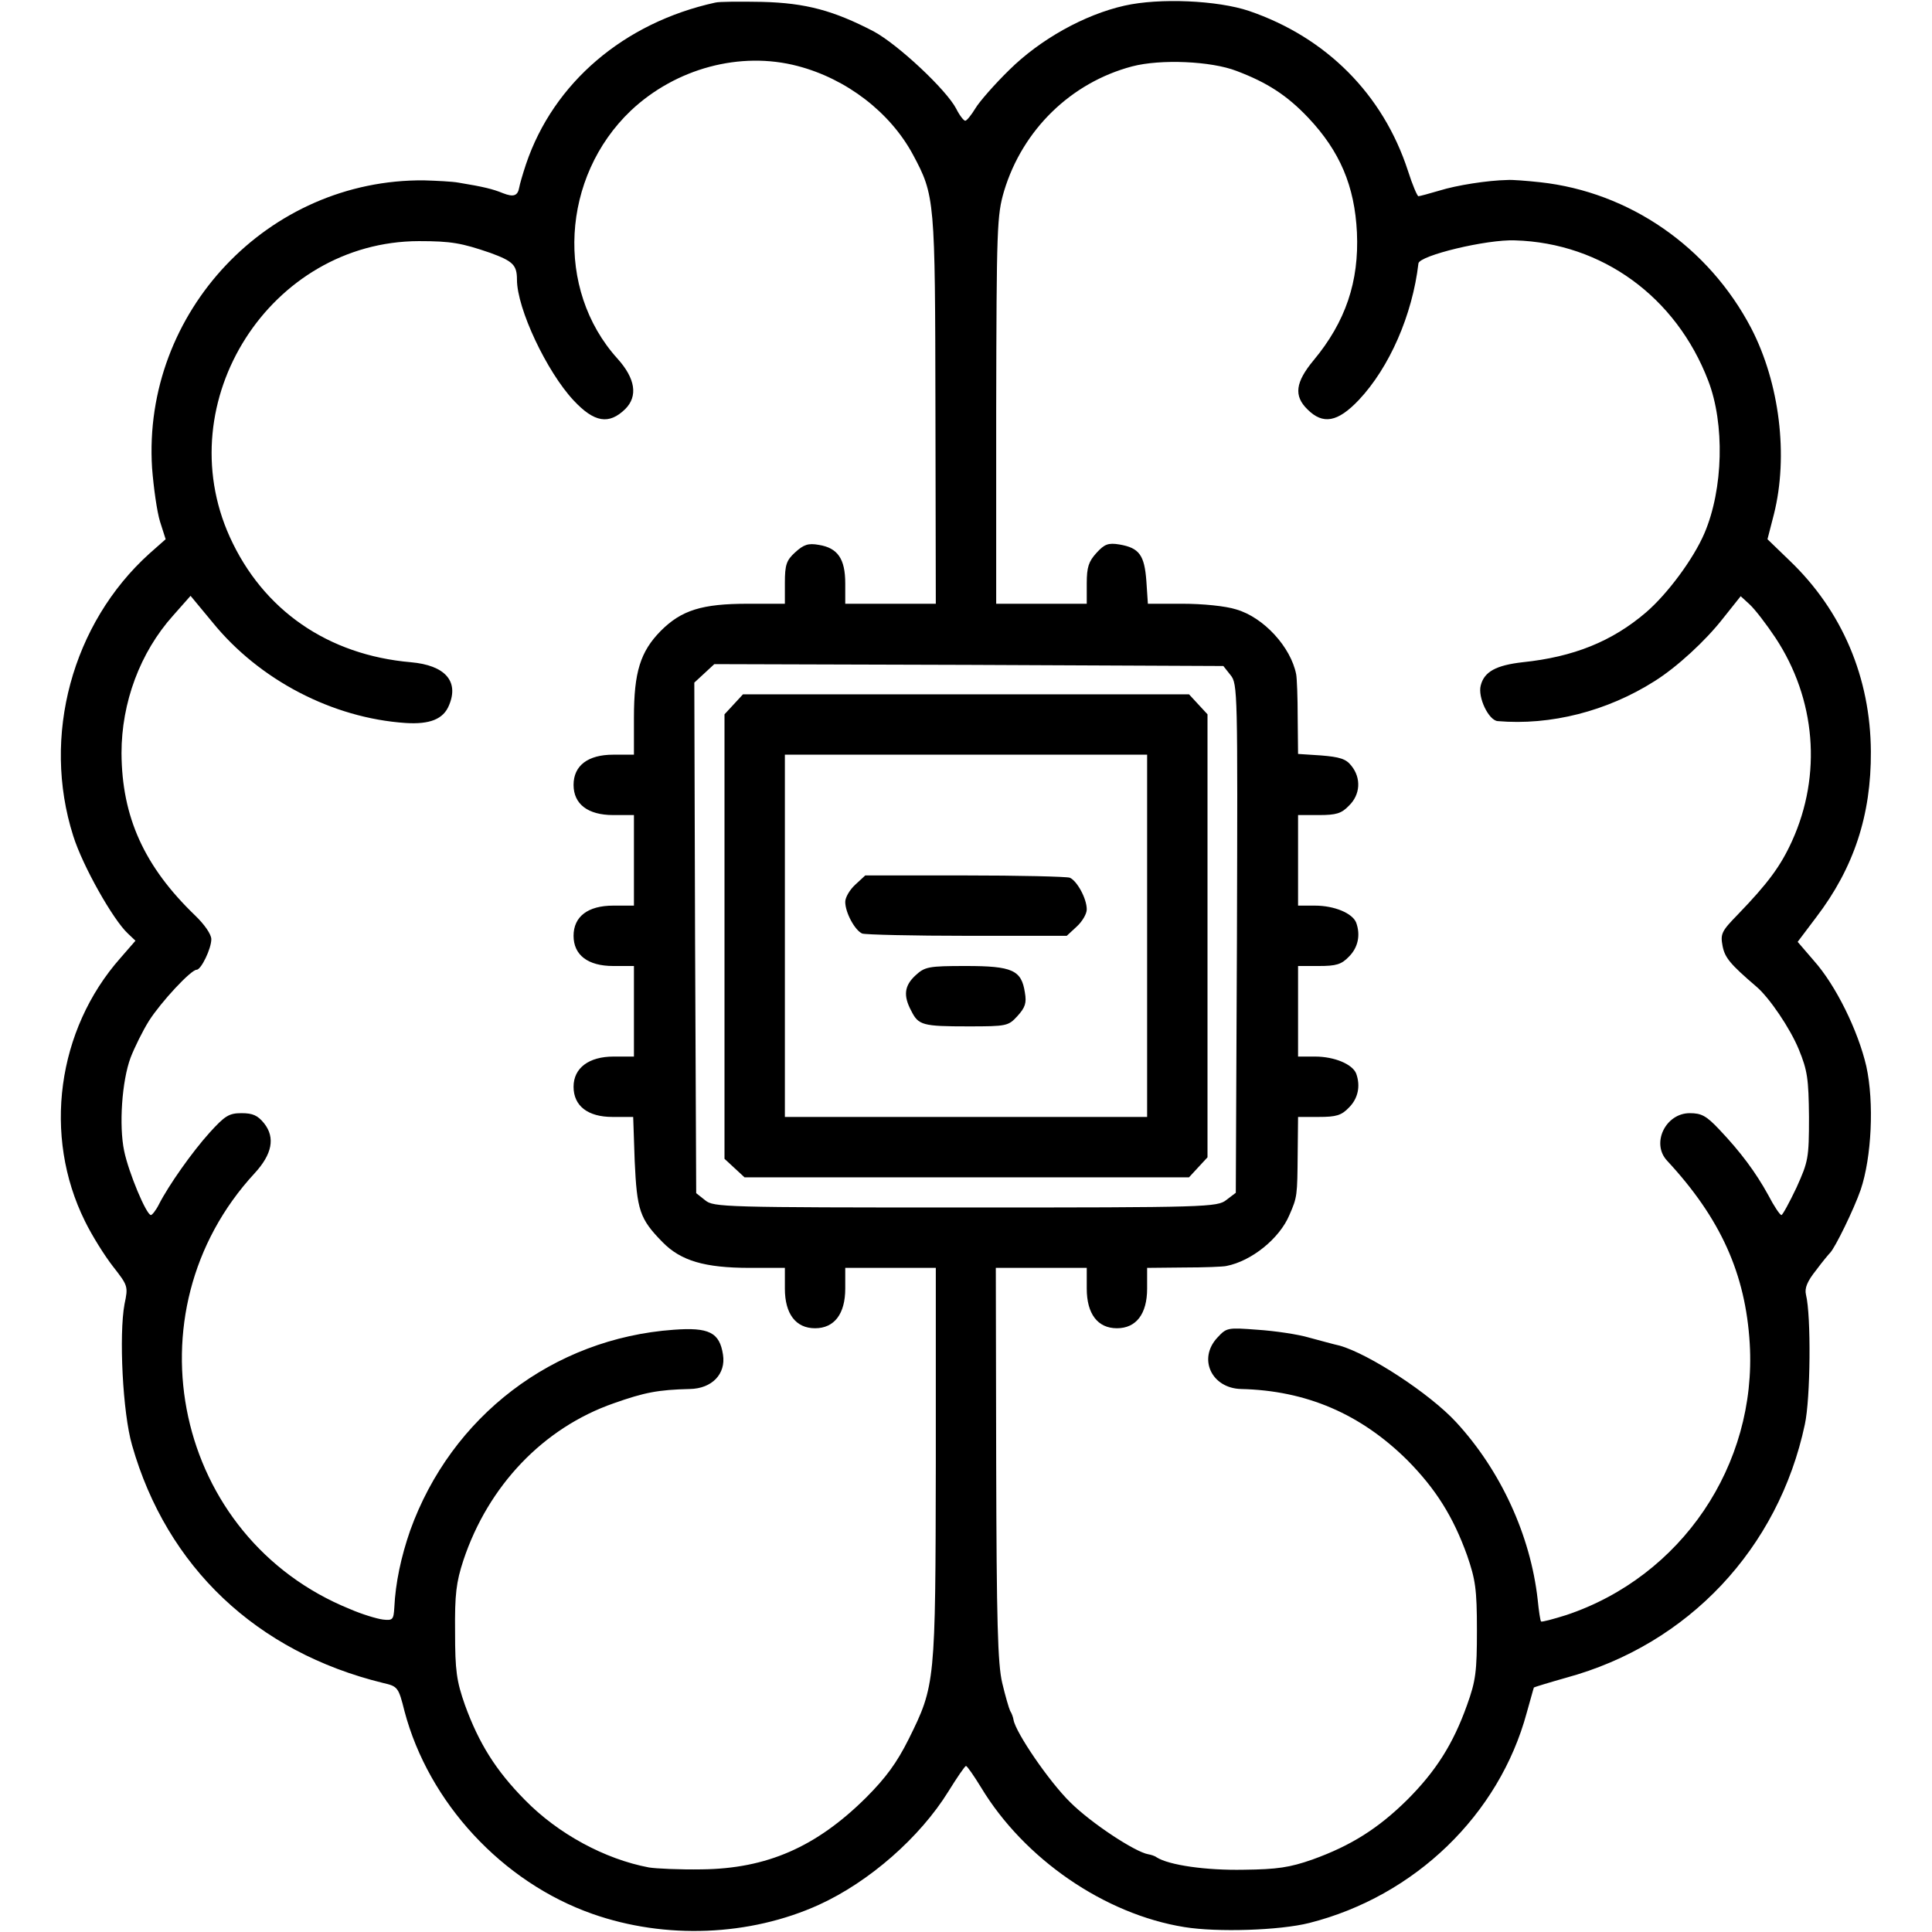
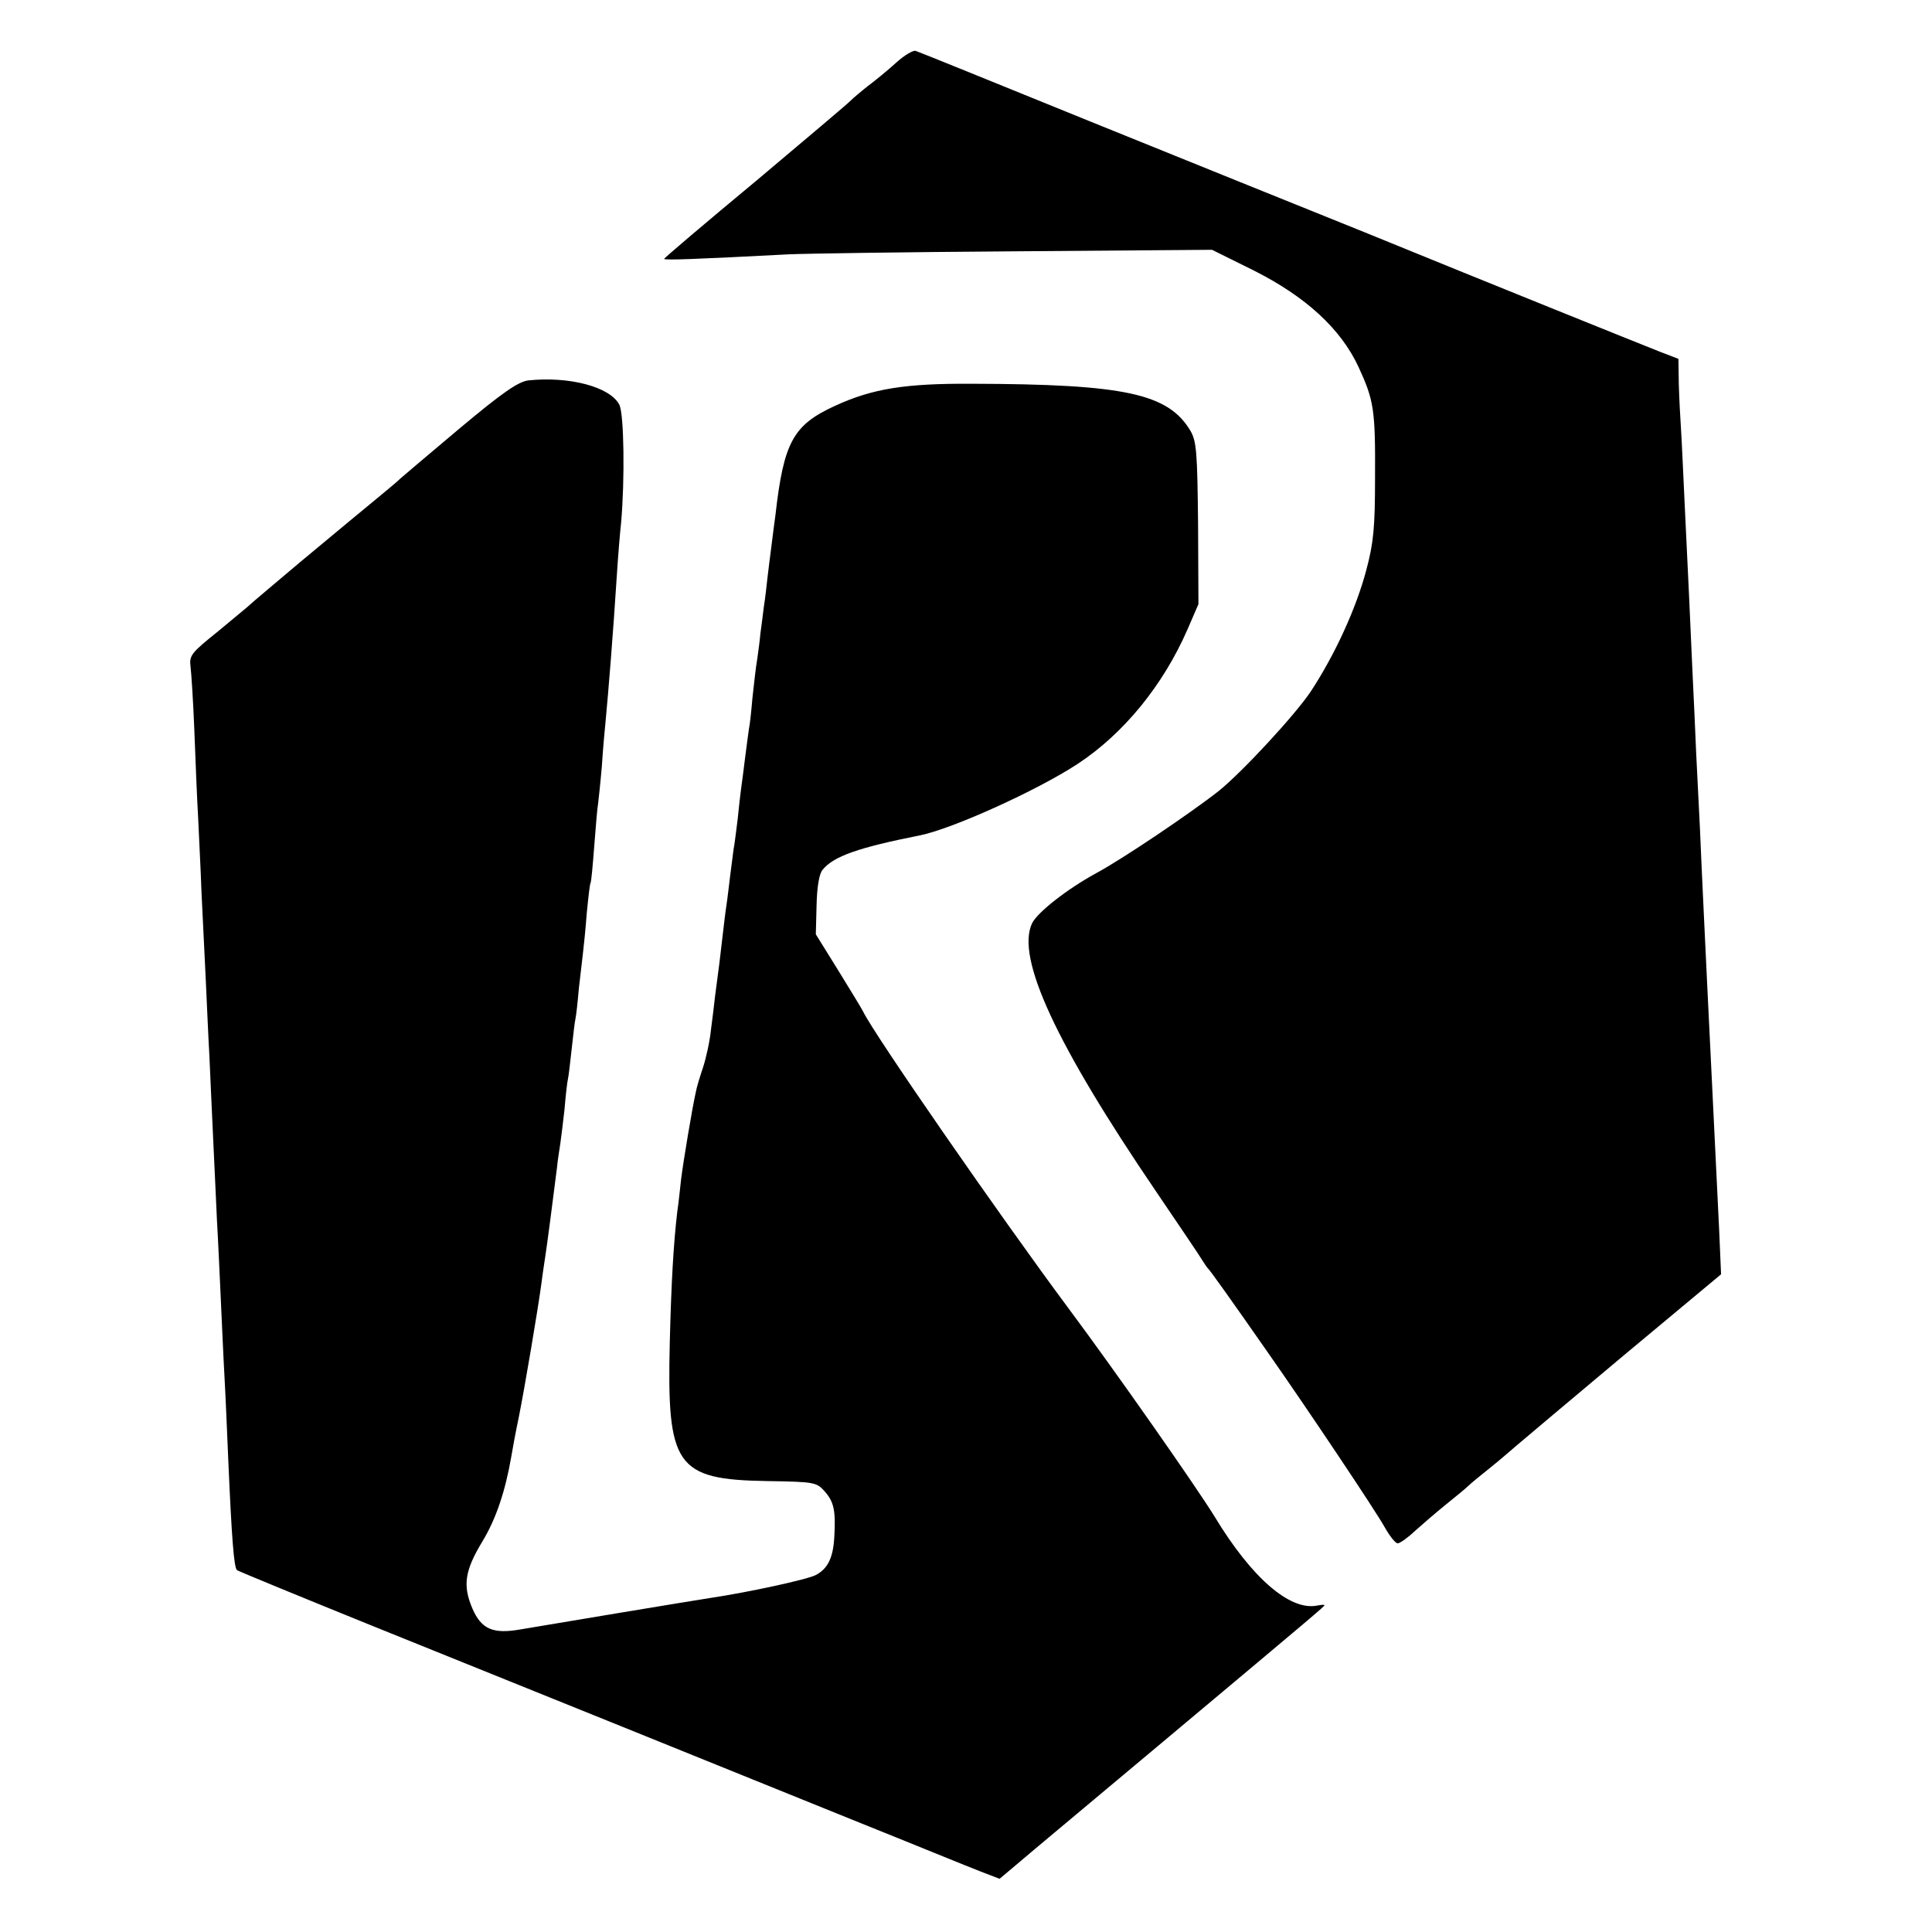
<svg xmlns="http://www.w3.org/2000/svg" version="1.0" width="512pt" height="512pt" viewBox="0 0 512 512" preserveAspectRatio="xMidYMid meet">
  <g transform="translate(0,512) scale(0.1,-0.1)" fill="#000000" stroke="none">
-     <path d="M1895 5113 c-241 -53 -428 -212 -501 -428 -9 -27 -17 -55 -18 -62 -4 -22 -15 -26 -43 -15 -27 11 -51 17 -118 28 -16 3 -58 5 -91 6 -413 4 -747 -349 -721 -762 4 -52 13 -116 21 -142 l15 -47 -43 -38 c-205 -185 -286 -484 -202 -748 25 -80 106 -223 145 -259 l20 -19 -40 -46 c-168 -190 -206 -471 -94 -697 19 -39 53 -93 75 -121 39 -50 40 -52 30 -99 -15 -81 -5 -288 20 -374 92 -323 330 -548 665 -630 39 -9 41 -11 57 -75 64 -242 259 -453 498 -537 193 -68 417 -59 600 24 134 61 268 179 343 300 23 37 44 68 47 68 3 0 21 -26 40 -57 114 -189 327 -336 539 -370 86 -14 252 -9 331 11 280 71 503 287 576 557 10 35 18 65 19 67 1 1 40 13 86 26 323 88 562 342 632 671 15 68 17 288 3 344 -4 17 3 35 27 65 17 23 34 43 37 46 13 13 63 115 81 167 29 86 36 231 15 327 -22 95 -81 215 -139 280 l-43 50 49 65 c100 131 146 271 145 439 -1 196 -76 373 -215 506 l-59 57 17 66 c39 155 15 348 -60 493 -113 216 -323 361 -559 387 -37 4 -76 7 -87 6 -53 -1 -135 -14 -180 -28 -27 -8 -53 -15 -56 -15 -3 0 -16 30 -28 68 -66 202 -216 353 -421 423 -83 28 -237 35 -330 14 -107 -24 -224 -90 -305 -170 -39 -38 -80 -85 -90 -102 -11 -18 -23 -33 -27 -33 -4 0 -15 14 -24 32 -26 50 -154 170 -219 205 -106 55 -179 75 -295 78 -58 1 -114 1 -125 -2z m219 -168 c130 -34 245 -123 305 -234 59 -110 59 -118 60 -678 l1 -513 -120 0 -120 0 0 54 c0 65 -20 94 -70 102 -28 5 -40 1 -63 -20 -23 -21 -27 -33 -27 -81 l0 -55 -98 0 c-122 0 -176 -17 -231 -72 -54 -55 -71 -109 -71 -230 l0 -98 -55 0 c-67 0 -105 -29 -105 -80 0 -51 38 -80 105 -80 l55 0 0 -120 0 -120 -55 0 c-67 0 -105 -29 -105 -80 0 -51 38 -80 105 -80 l55 0 0 -120 0 -120 -54 0 c-65 0 -106 -30 -106 -80 0 -51 38 -80 103 -80 l55 0 4 -117 c6 -130 13 -153 74 -215 48 -49 111 -68 231 -68 l93 0 0 -55 c0 -67 29 -105 80 -105 51 0 80 38 80 105 l0 55 120 0 120 0 0 -518 c-1 -582 -1 -588 -72 -731 -31 -62 -60 -102 -113 -155 -132 -131 -263 -188 -435 -190 -58 -1 -121 2 -140 5 -117 22 -241 89 -329 179 -77 78 -122 150 -159 252 -22 63 -26 90 -26 193 -1 100 3 132 22 190 66 198 212 351 398 416 82 29 118 36 202 38 59 1 96 40 88 91 -9 59 -37 73 -131 66 -319 -23 -589 -229 -698 -532 -24 -69 -39 -139 -42 -204 -2 -32 -4 -35 -30 -32 -16 2 -56 14 -88 28 -464 188 -594 785 -252 1155 46 50 55 94 25 132 -17 21 -30 27 -60 27 -33 0 -44 -7 -84 -51 -47 -52 -109 -140 -135 -191 -8 -16 -18 -28 -21 -28 -12 0 -59 112 -71 170 -14 67 -6 185 17 247 10 26 32 71 49 98 32 50 111 135 126 135 12 0 39 56 39 81 0 13 -18 39 -43 63 -135 130 -194 261 -195 430 0 134 49 267 137 365 l46 52 58 -70 c124 -153 318 -254 512 -267 64 -4 100 10 115 47 27 64 -11 106 -101 114 -220 19 -392 138 -480 332 -163 360 108 783 501 784 86 0 113 -5 189 -31 60 -22 71 -32 71 -71 0 -77 79 -244 150 -320 55 -59 94 -65 137 -23 34 34 27 81 -21 134 -165 183 -149 481 36 657 119 112 290 158 442 118z m1163 -13 c82 -31 134 -65 190 -124 84 -89 123 -181 129 -304 6 -130 -30 -237 -115 -339 -48 -58 -53 -94 -16 -130 41 -41 80 -34 136 25 81 86 142 225 158 362 3 21 181 64 256 61 231 -7 427 -150 512 -372 44 -114 40 -287 -10 -404 -29 -68 -98 -161 -155 -210 -90 -77 -192 -118 -327 -132 -70 -8 -102 -25 -111 -62 -8 -31 21 -92 45 -94 140 -12 290 26 416 106 59 37 135 107 181 166 l47 59 24 -22 c14 -13 44 -52 68 -88 107 -162 124 -363 44 -539 -30 -66 -63 -111 -144 -195 -43 -44 -46 -51 -40 -83 6 -31 20 -48 90 -108 34 -29 89 -110 112 -166 23 -56 26 -78 27 -179 0 -110 -2 -118 -33 -187 -19 -40 -37 -73 -40 -73 -4 0 -20 24 -35 53 -33 60 -73 114 -130 174 -34 36 -47 43 -78 43 -64 0 -103 -80 -60 -126 142 -153 208 -300 219 -485 19 -322 -181 -617 -486 -719 -35 -11 -65 -19 -67 -17 -2 1 -6 28 -9 58 -19 170 -98 342 -216 470 -70 76 -231 181 -309 203 -14 3 -50 13 -80 21 -30 9 -92 18 -137 21 -80 6 -82 6 -107 -21 -52 -56 -15 -134 63 -136 173 -4 317 -66 441 -189 75 -76 121 -149 158 -252 22 -64 26 -89 26 -198 0 -110 -3 -134 -26 -198 -37 -104 -83 -176 -159 -252 -76 -75 -148 -121 -251 -158 -60 -21 -93 -26 -182 -27 -99 -2 -198 12 -231 33 -5 4 -16 7 -22 8 -35 6 -152 83 -207 138 -56 55 -144 184 -150 218 -1 7 -5 18 -9 24 -3 6 -13 40 -21 74 -12 50 -15 165 -16 581 l-1 519 121 0 120 0 0 -55 c0 -67 29 -105 80 -105 51 0 80 38 80 105 l0 55 98 1 c53 0 104 2 112 4 67 13 141 73 167 135 21 48 21 51 22 163 l1 97 55 0 c46 0 60 4 80 25 24 24 31 57 19 90 -10 25 -58 45 -109 45 l-45 0 0 120 0 120 55 0 c46 0 60 4 80 25 24 24 31 57 19 90 -10 25 -58 45 -109 45 l-45 0 0 120 0 120 55 0 c46 0 60 4 80 25 30 29 33 73 6 106 -14 18 -31 23 -80 27 l-61 4 -1 97 c0 53 -2 104 -4 114 -14 72 -86 151 -159 172 -28 9 -89 15 -142 15 l-92 0 -4 60 c-5 69 -19 88 -71 97 -30 5 -40 1 -61 -22 -21 -23 -26 -38 -26 -81 l0 -54 -120 0 -120 0 0 513 c1 487 2 516 21 581 49 162 177 287 339 330 76 20 210 14 277 -12z m-16 -1601 c19 -23 19 -44 17 -698 l-3 -674 -25 -19 c-24 -19 -50 -20 -691 -20 -642 0 -668 1 -690 19 l-24 19 -3 676 -2 677 26 24 27 25 675 -2 674 -3 19 -24z" />
-     <path d="M1945 3254 l-25 -27 0 -589 0 -589 26 -24 27 -25 589 0 589 0 24 26 25 27 0 587 0 587 -25 27 -24 26 -591 0 -591 0 -24 -26z m1095 -614 l0 -480 -480 0 -480 0 0 480 0 480 480 0 480 0 0 -480z" />
-     <path d="M2266 2775 c-14 -13 -26 -33 -26 -45 0 -29 26 -76 45 -84 9 -3 135 -6 279 -6 l263 0 27 25 c14 13 26 33 26 45 0 29 -26 76 -45 84 -9 3 -135 6 -279 6 l-263 0 -27 -25z" />
-     <path d="M2426 2535 c-29 -27 -33 -53 -11 -94 19 -38 30 -41 151 -41 102 0 106 1 130 27 21 23 25 35 20 63 -9 59 -33 70 -156 70 -100 0 -109 -2 -134 -25z" />
+     <path d="M2375 4954 c-22 -20 -56 -48 -75 -62 -19 -15 -39 -32 -45 -38 -5 -6 -119 -102 -252 -214 -134 -111 -243 -204 -243 -206 0 -4 81 -1 330 12 41 2 311 6 598 8 l524 4 111 -55 c137 -69 230 -154 277 -255 41 -89 45 -113 44 -293 0 -133 -4 -174 -23 -245 -27 -103 -84 -226 -147 -322 -42 -63 -182 -214 -244 -264 -75 -59 -256 -181 -325 -218 -77 -42 -156 -104 -170 -133 -43 -91 63 -320 329 -711 61 -90 116 -171 121 -180 6 -9 12 -19 15 -22 6 -5 67 -91 157 -220 106 -151 290 -426 313 -468 13 -23 28 -42 34 -42 6 0 27 15 46 33 19 17 56 49 82 70 26 21 53 43 60 50 7 7 33 28 58 48 25 20 56 47 70 59 14 12 141 119 283 238 l258 215 -5 116 c-18 364 -25 521 -31 636 -5 107 -15 308 -20 430 -3 55 -7 145 -10 200 -2 55 -7 154 -10 220 -3 66 -7 156 -9 200 -2 44 -7 148 -11 230 -4 83 -8 175 -10 205 -2 30 -5 85 -6 122 l-1 67 -52 20 c-28 11 -152 61 -276 111 -124 50 -351 142 -505 205 -154 62 -481 194 -728 294 -246 100 -453 184 -460 186 -6 3 -30 -11 -52 -31z" />
+     <path d="M1401 4112 c-27 -3 -68 -31 -185 -129 -83 -70 -153 -129 -156 -132 -3 -4 -30 -26 -60 -51 -65 -54 -66 -54 -205 -170 -60 -51 -124 -104 -140 -119 -17 -14 -52 -43 -77 -64 -71 -57 -77 -64 -73 -94 2 -16 7 -91 10 -168 3 -77 7 -180 10 -230 2 -49 7 -139 9 -200 3 -60 8 -162 11 -225 3 -63 7 -158 10 -210 2 -52 7 -151 10 -220 3 -69 8 -165 10 -215 3 -49 7 -142 10 -205 3 -63 7 -158 10 -210 3 -52 7 -151 10 -220 9 -207 15 -284 23 -291 4 -3 167 -70 362 -149 442 -178 899 -363 1270 -513 157 -63 308 -125 337 -136 l52 -20 44 37 c54 46 81 68 402 337 395 331 415 348 415 351 0 2 -9 1 -20 -1 -72 -14 -173 74 -270 234 -47 77 -264 387 -390 556 -177 238 -516 727 -543 785 -4 8 -34 57 -66 109 l-59 95 2 77 c1 48 7 84 16 94 29 36 96 59 257 91 86 17 311 119 418 189 122 80 227 208 292 357 l29 67 -1 214 c-2 188 -4 217 -20 245 -59 99 -173 124 -580 125 -176 1 -263 -13 -361 -58 -112 -51 -137 -96 -159 -290 -3 -22 -8 -60 -11 -85 -3 -25 -8 -61 -10 -80 -2 -19 -6 -55 -10 -80 -3 -25 -7 -56 -9 -70 -1 -14 -5 -43 -8 -65 -4 -22 -9 -69 -13 -105 -3 -36 -7 -72 -9 -80 -1 -8 -6 -42 -10 -75 -4 -33 -9 -71 -11 -85 -2 -14 -6 -50 -9 -80 -4 -30 -8 -67 -11 -81 -2 -15 -6 -47 -9 -70 -3 -24 -7 -60 -10 -79 -3 -19 -7 -55 -10 -80 -5 -45 -11 -94 -20 -160 -2 -19 -7 -60 -11 -90 -3 -30 -13 -75 -21 -99 -8 -24 -17 -53 -19 -65 -10 -45 -33 -183 -39 -231 -3 -27 -7 -66 -10 -85 -10 -84 -16 -187 -20 -347 -8 -329 16 -364 258 -368 128 -2 131 -3 154 -29 23 -27 28 -50 24 -119 -3 -55 -17 -84 -49 -101 -23 -12 -180 -46 -281 -61 -34 -5 -443 -73 -501 -83 -73 -13 -104 0 -128 55 -26 61 -21 100 27 179 35 58 60 131 76 224 3 19 12 67 20 105 15 75 50 281 60 355 3 25 8 56 10 70 4 24 20 148 31 235 2 22 7 51 9 65 2 14 7 54 11 90 3 36 7 72 9 80 2 8 6 44 10 80 4 36 8 72 10 80 2 9 6 45 9 80 4 36 9 79 11 95 2 17 7 64 10 105 4 41 8 77 10 80 2 3 6 48 10 100 4 52 8 101 10 110 1 8 6 53 10 100 3 47 8 101 10 120 7 73 20 233 30 390 3 47 8 108 11 135 10 112 8 290 -5 313 -25 47 -132 75 -240 64z" />
  </g>
</svg>
